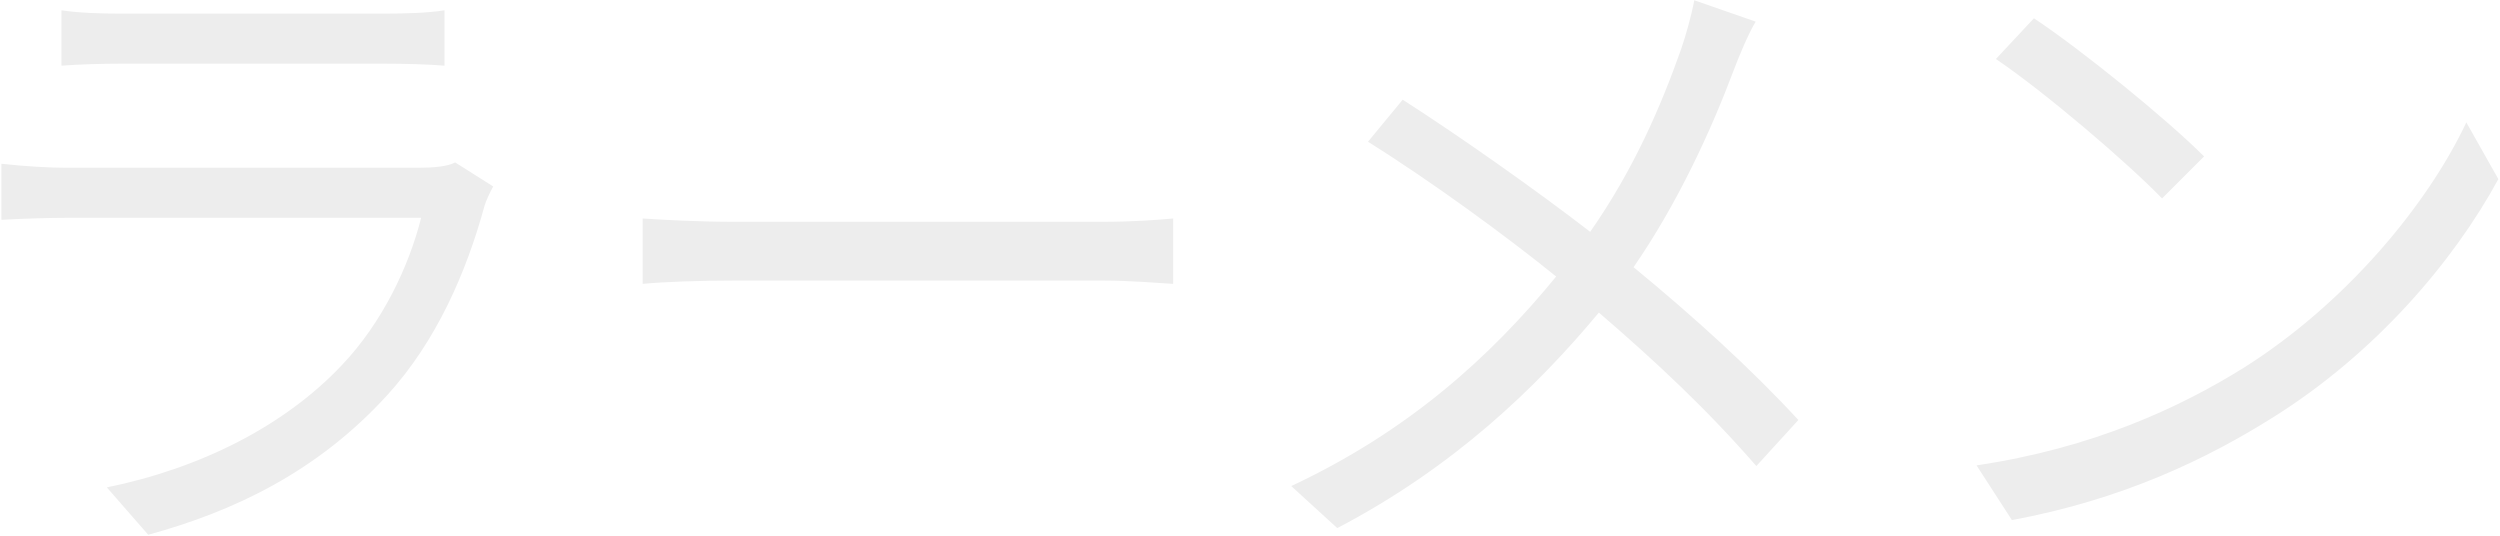
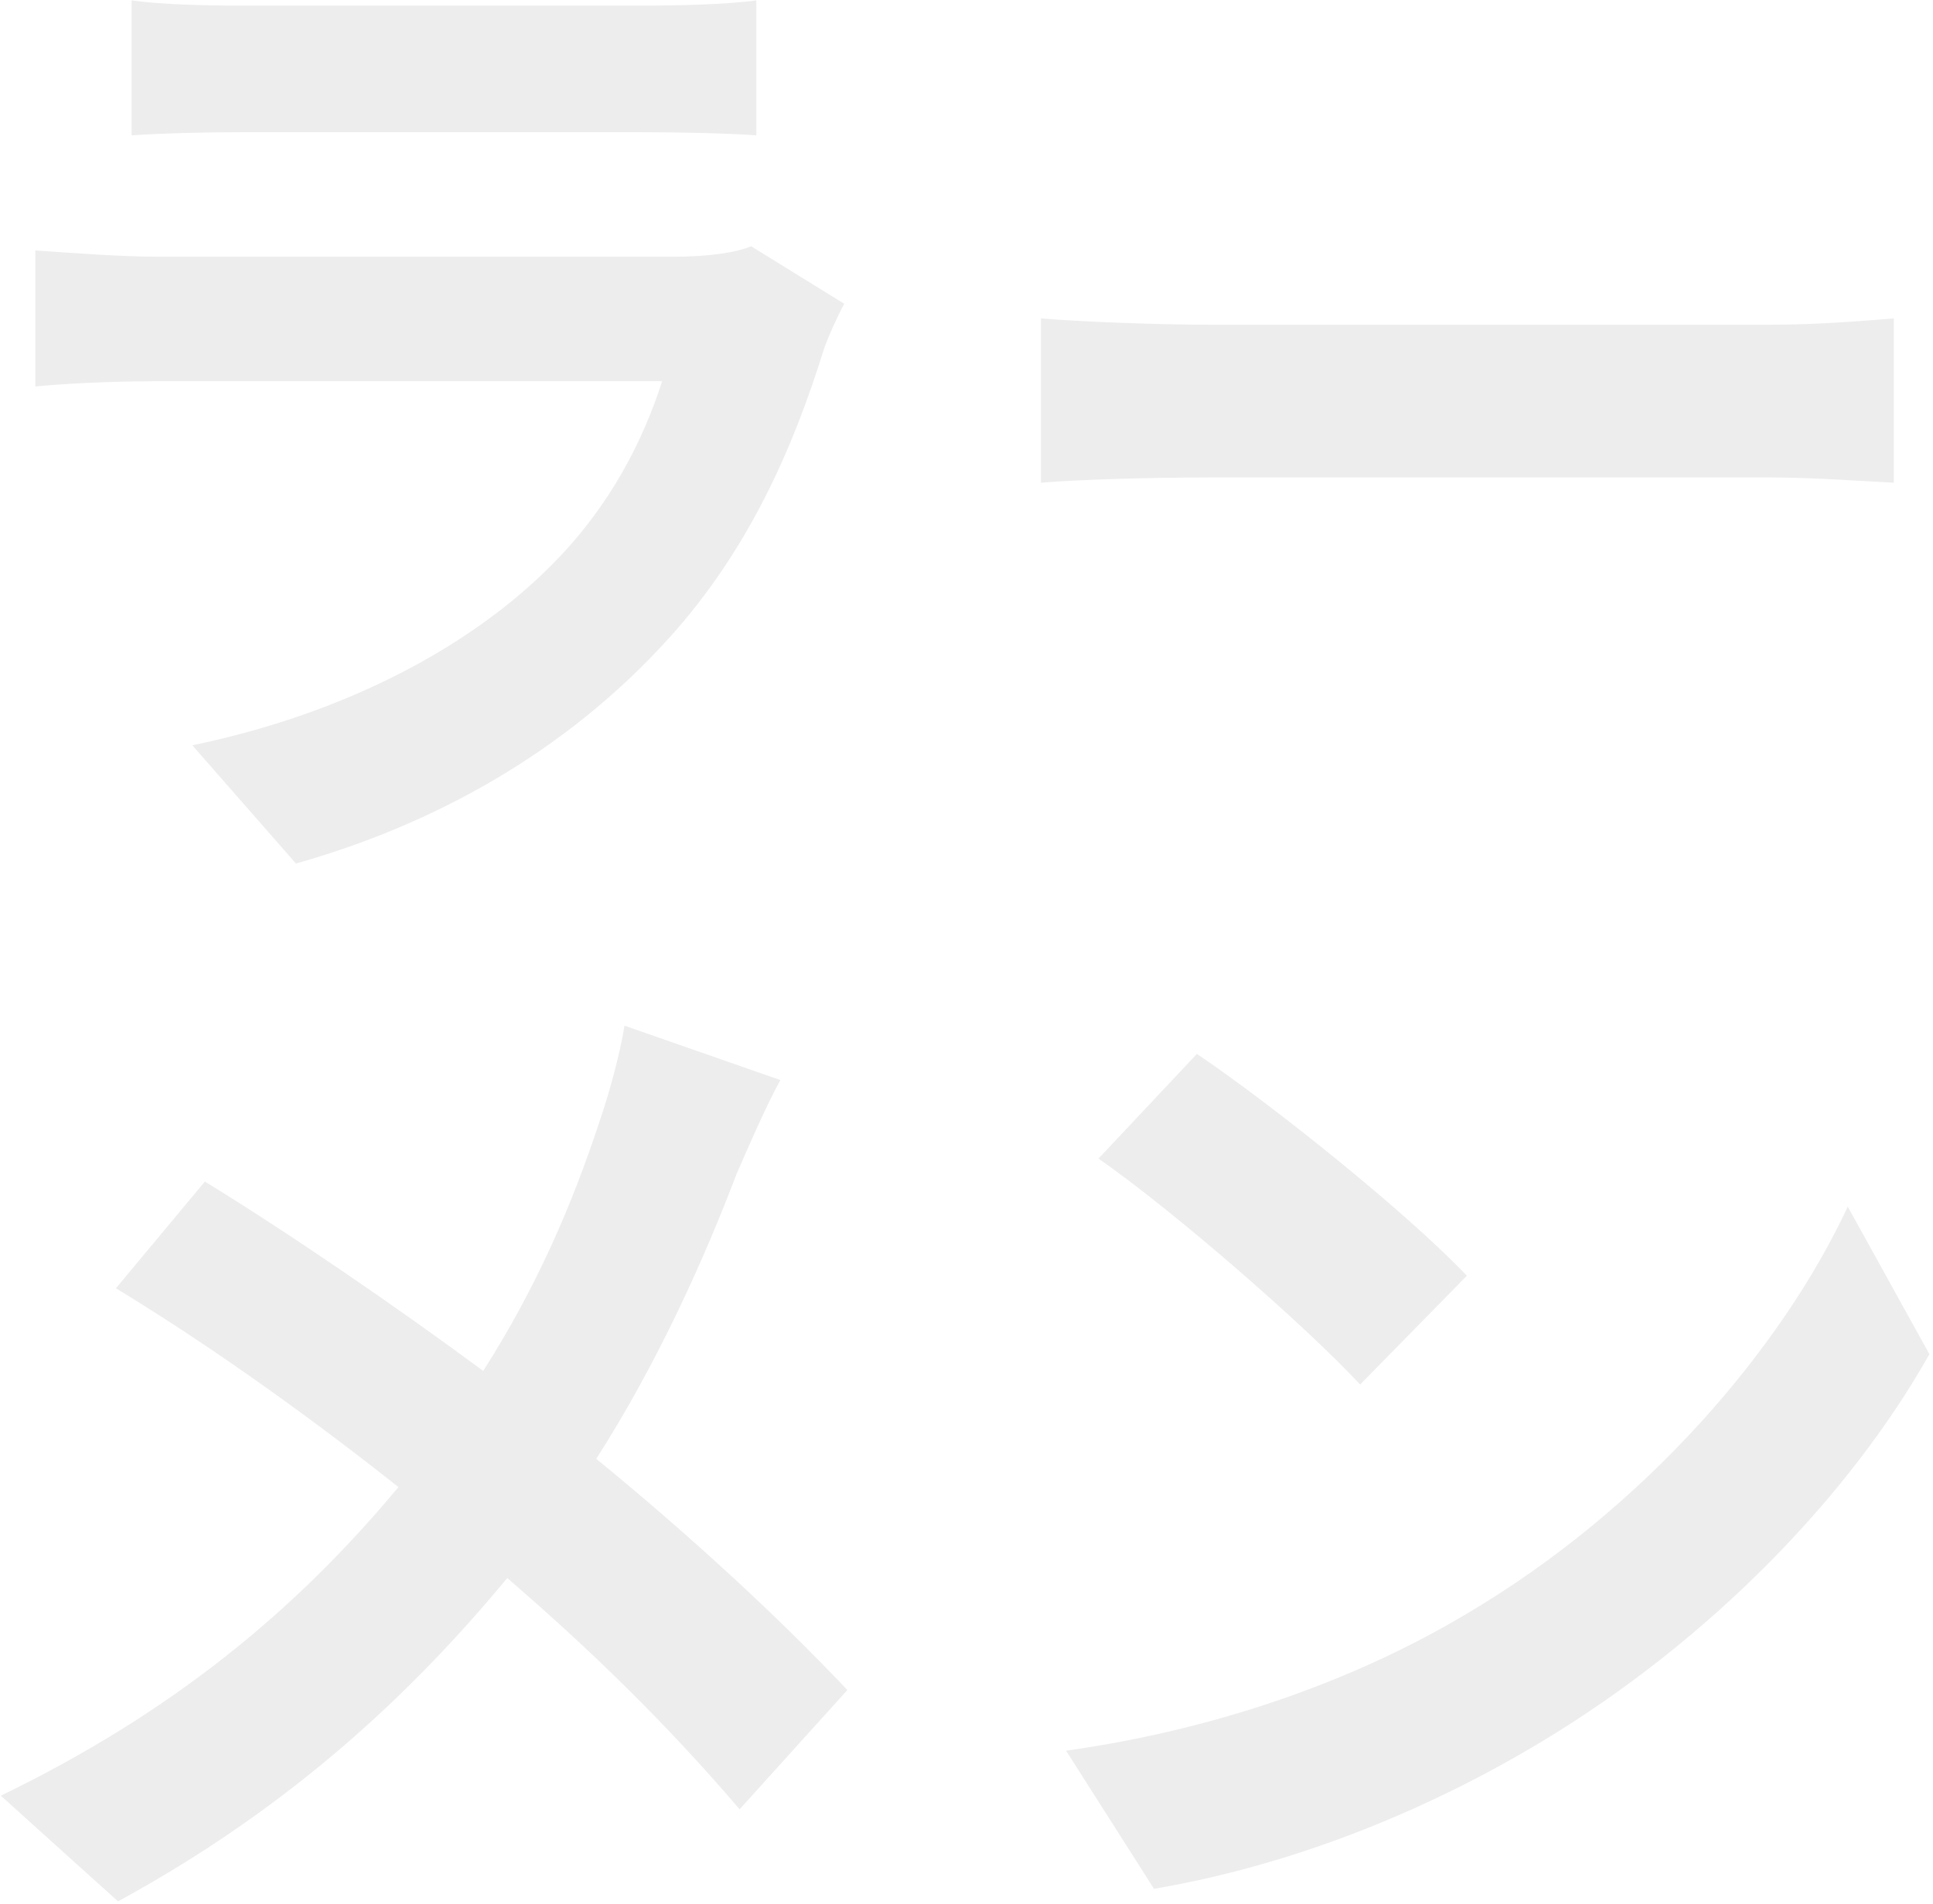
- <svg xmlns="http://www.w3.org/2000/svg" width="1079" height="231" viewBox="0 0 1079 231" fill="none">
-   <path d="M26.528 4.44V28.344C34.304 27.768 43.52 27.48 52.448 27.48H165.344C175.136 27.48 184.928 27.768 191.84 28.344V4.44C184.928 5.592 174.848 5.88 165.632 5.88H52.448C43.232 5.88 34.016 5.592 26.528 4.44ZM212.864 80.472L196.448 70.104C193.28 71.832 187.232 72.408 180.608 72.408H28.832C21.056 72.408 11.264 71.832 0.608 70.68V94.872C10.976 94.296 21.92 94.008 28.832 94.008H181.76C176.576 114.744 165.056 139.224 147.488 157.656C123.008 183.576 87.008 202.008 46.112 210.36L63.968 230.808C100.832 220.728 136.832 203.736 167.072 170.616C188.384 147.288 201.344 117.336 209.12 88.824C209.696 86.808 211.424 83.064 212.864 80.472ZM277.376 94.296V122.52C286.304 121.656 301.568 121.08 317.408 121.08H475.52C488.48 121.08 500.576 122.232 506.336 122.52V94.296C500 94.872 489.632 95.736 475.232 95.736H317.408C301.28 95.736 286.016 94.872 277.376 94.296ZM757.749 9.336L731.253 0.12C730.101 6.456 727.509 15.672 725.493 21.432C716.853 45.912 705.045 73.272 686.325 100.056C663.573 82.488 630.165 58.872 605.397 43.032L590.421 61.176C618.069 78.456 650.325 102.072 671.637 119.352C643.125 154.2 607.701 186.168 557.301 209.784L577.173 227.928C627.285 201.72 662.997 167.448 690.069 134.904C714.837 156.216 736.725 176.664 758.037 201.144L776.181 181.272C755.733 159.096 730.965 136.632 705.045 115.32C724.341 87.384 738.741 55.704 748.245 30.36C750.549 24.312 754.581 14.52 757.749 9.336ZM877.845 7.896L861.429 25.464C882.741 39.864 918.741 70.68 933.141 85.656L951.285 67.512C935.157 51.384 898.293 21.432 877.845 7.896ZM853.077 200.856L868.341 224.472C916.437 215.544 952.725 197.976 981.525 179.832C1025.01 152.472 1058.71 113.304 1078.29 77.304L1064.47 52.824C1047.76 88.248 1012.63 130.872 968.277 158.808C940.917 175.8 903.477 193.368 853.077 200.856Z" fill="#EDEDED" />
+ <svg xmlns="http://www.w3.org/2000/svg" width="532" height="524" viewBox="0 0 532 524" fill="none">
+   <path d="M36.224 0.104V37.256C44.576 36.68 56.96 36.392 66.176 36.392H176.48C186.848 36.392 200.384 36.68 208.16 37.256V0.104C200.096 1.256 185.984 1.544 177.056 1.544H66.176C56.384 1.544 44.288 1.256 36.224 0.104ZM232.352 83.624L206.72 67.784C202.688 69.512 194.912 70.664 185.696 70.664H43.136C34.208 70.664 21.824 69.8 9.728 68.936V106.376C21.824 105.224 36.224 104.936 43.136 104.936H182.24C177.056 121.064 168.128 138.92 152.576 154.76C130.688 177.224 96.128 196.232 52.928 205.16L81.44 237.704C118.304 227.336 155.168 207.752 184.256 175.496C205.856 151.592 218.24 123.656 226.88 95.72C228.032 92.552 230.336 87.368 232.352 83.624ZM286.496 87.656V132.872C297.152 132.008 316.448 131.432 332.864 131.432H487.52C499.616 131.432 514.304 132.584 521.216 132.872V87.656C513.728 88.232 501.056 89.384 487.52 89.384H332.864C317.888 89.384 296.864 88.52 286.496 87.656ZM214.784 297.32L171.872 282.344C170.72 289.832 167.552 301.352 164.96 308.84C157.472 331.592 147.68 354.344 132.992 377.384C109.664 360.104 79.424 339.368 56.384 325.256L31.904 354.632C61.28 372.488 88.928 392.936 109.664 409.352C81.152 443.624 47.168 471.56 0.224 494.312L32.48 523.4C81.152 496.904 114.272 464.936 139.616 434.408C162.656 454.28 183.392 474.44 203.552 498.056L233.216 465.224C213.632 444.488 189.44 422.312 164.096 401.576C181.088 375.08 194.048 345.992 202.688 323.24C205.568 316.616 211.04 303.944 214.784 297.32ZM329.408 290.12L302.336 318.92C323.36 333.608 359.36 365 374.336 381.128L403.712 351.176C387.008 333.608 349.568 303.656 329.408 290.12ZM293.408 481.928L317.6 519.944C358.208 513.032 395.36 496.904 424.448 479.336C470.816 451.4 509.12 411.656 531.008 372.776L508.544 332.168C490.4 371.048 452.96 415.112 403.712 444.2C375.776 460.904 338.336 475.592 293.408 481.928Z" fill="#EDEDED" />
</svg>
